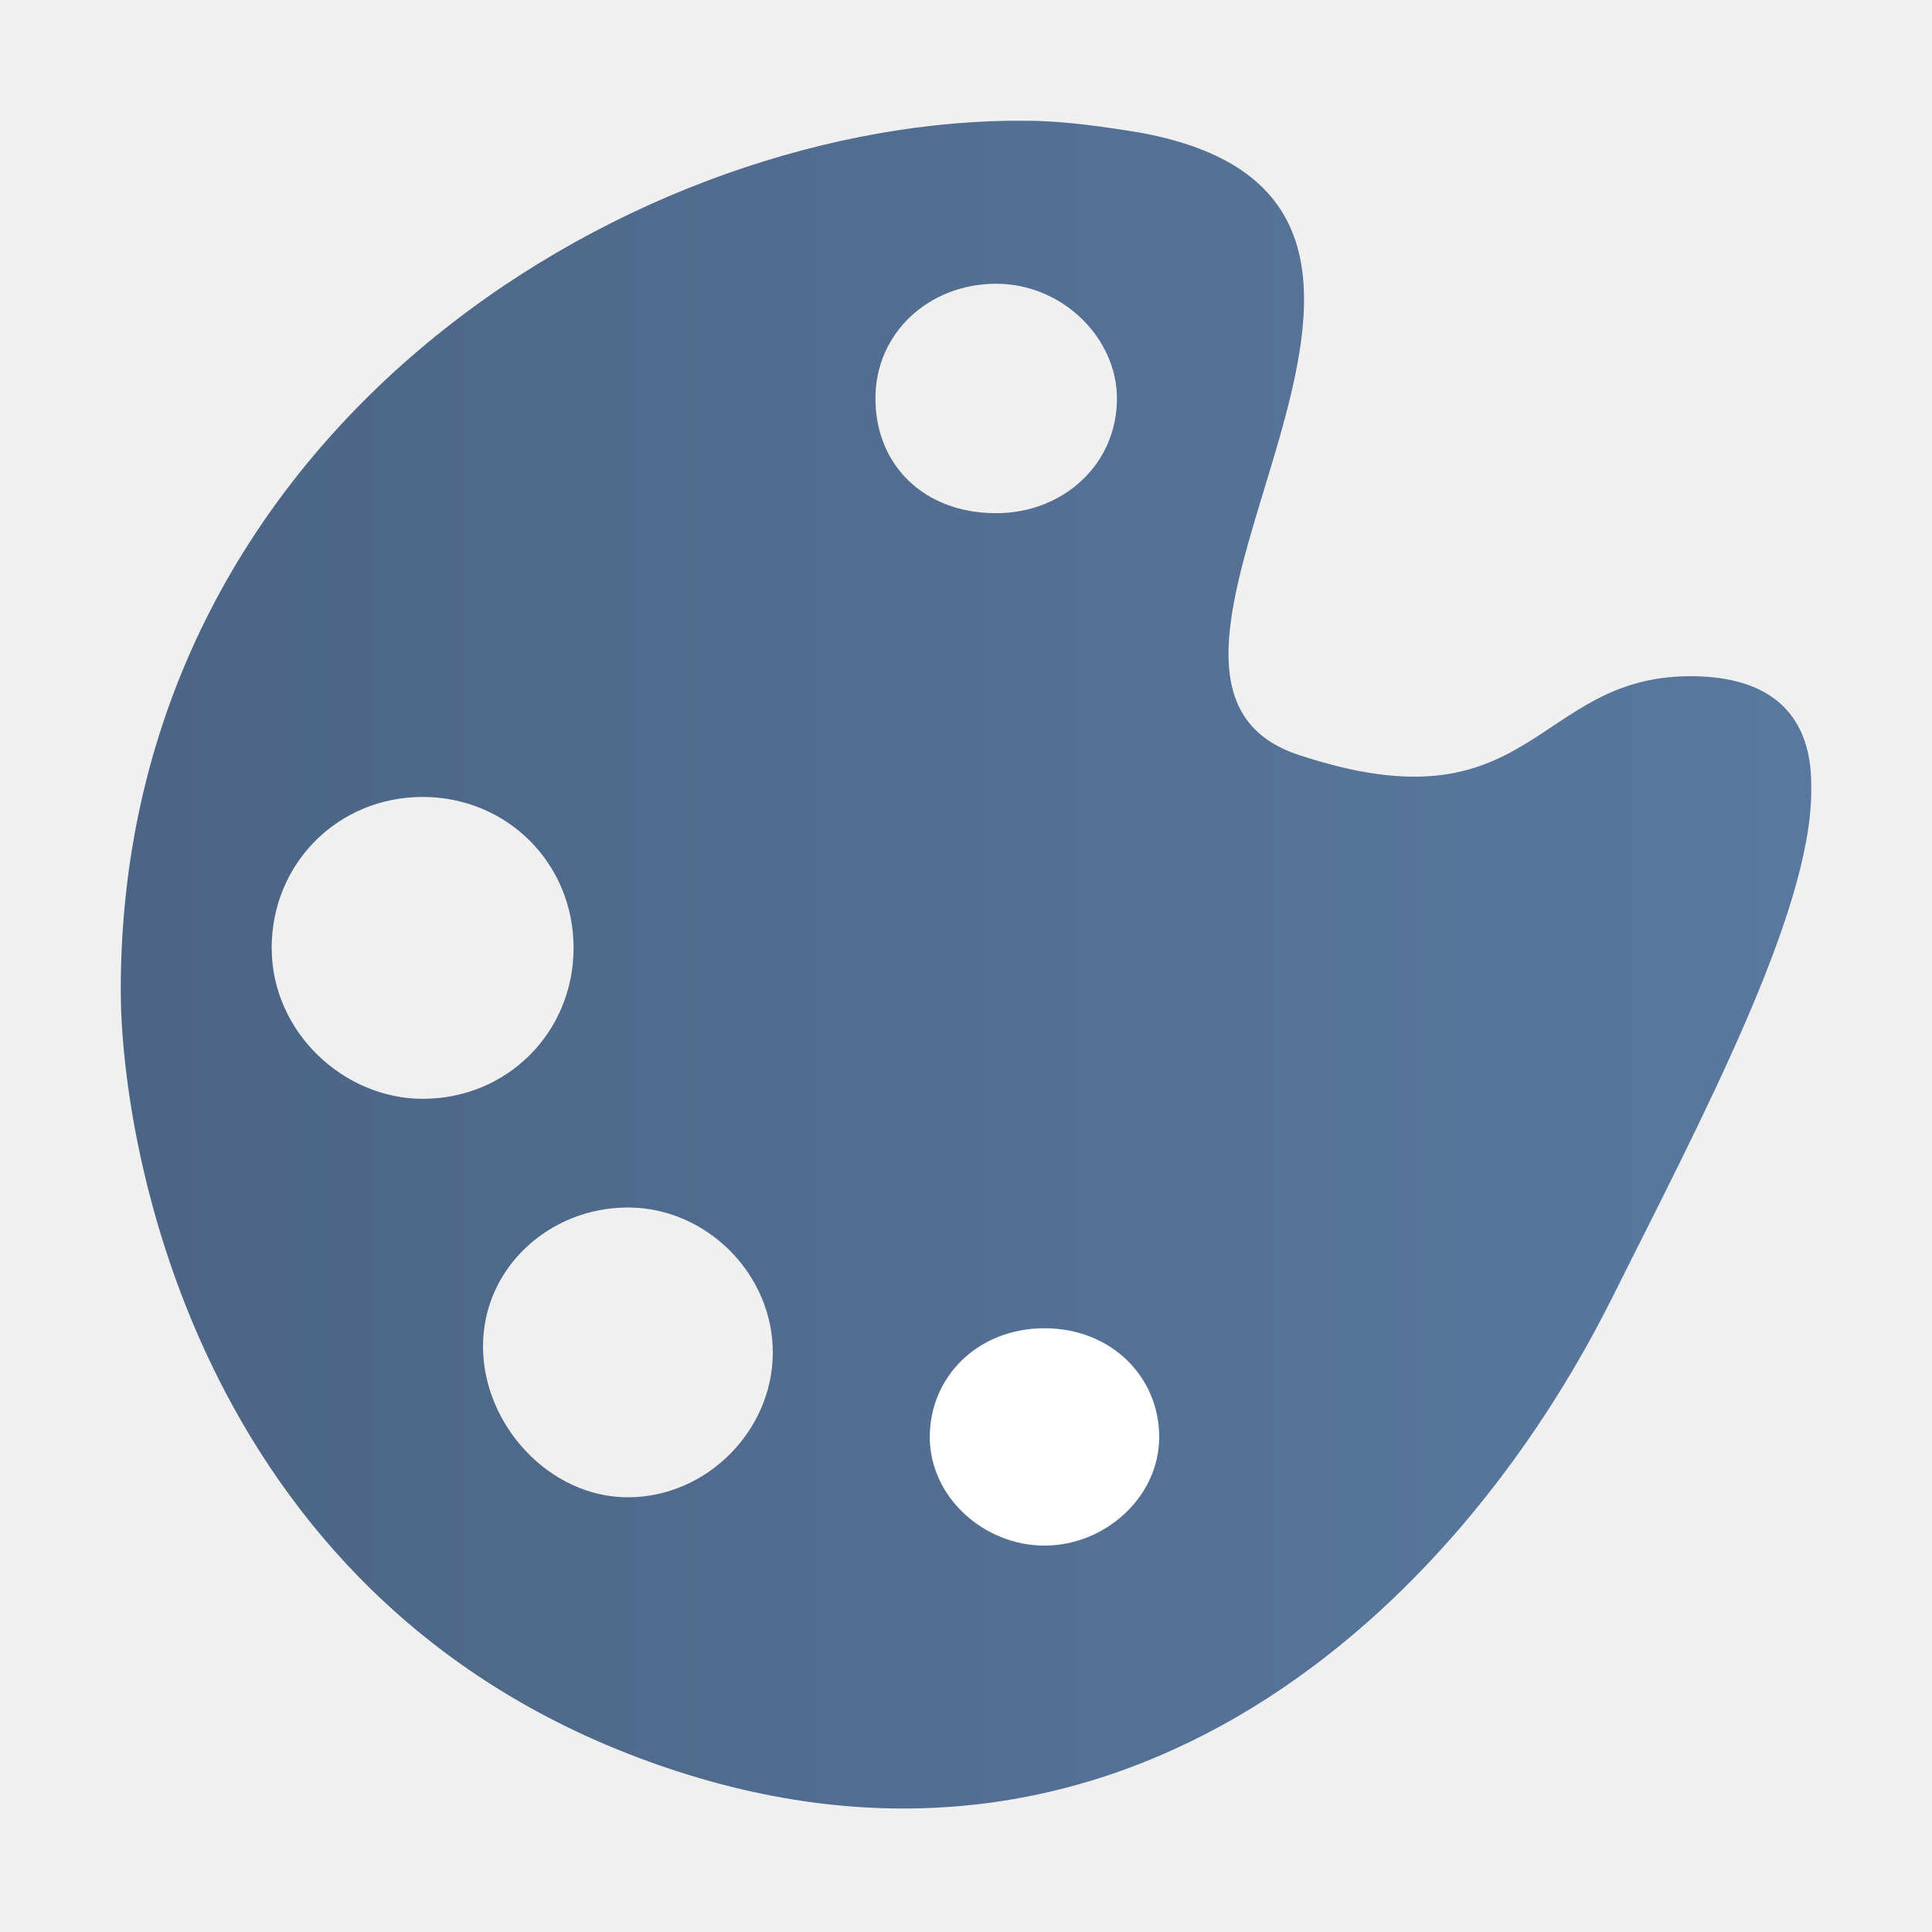
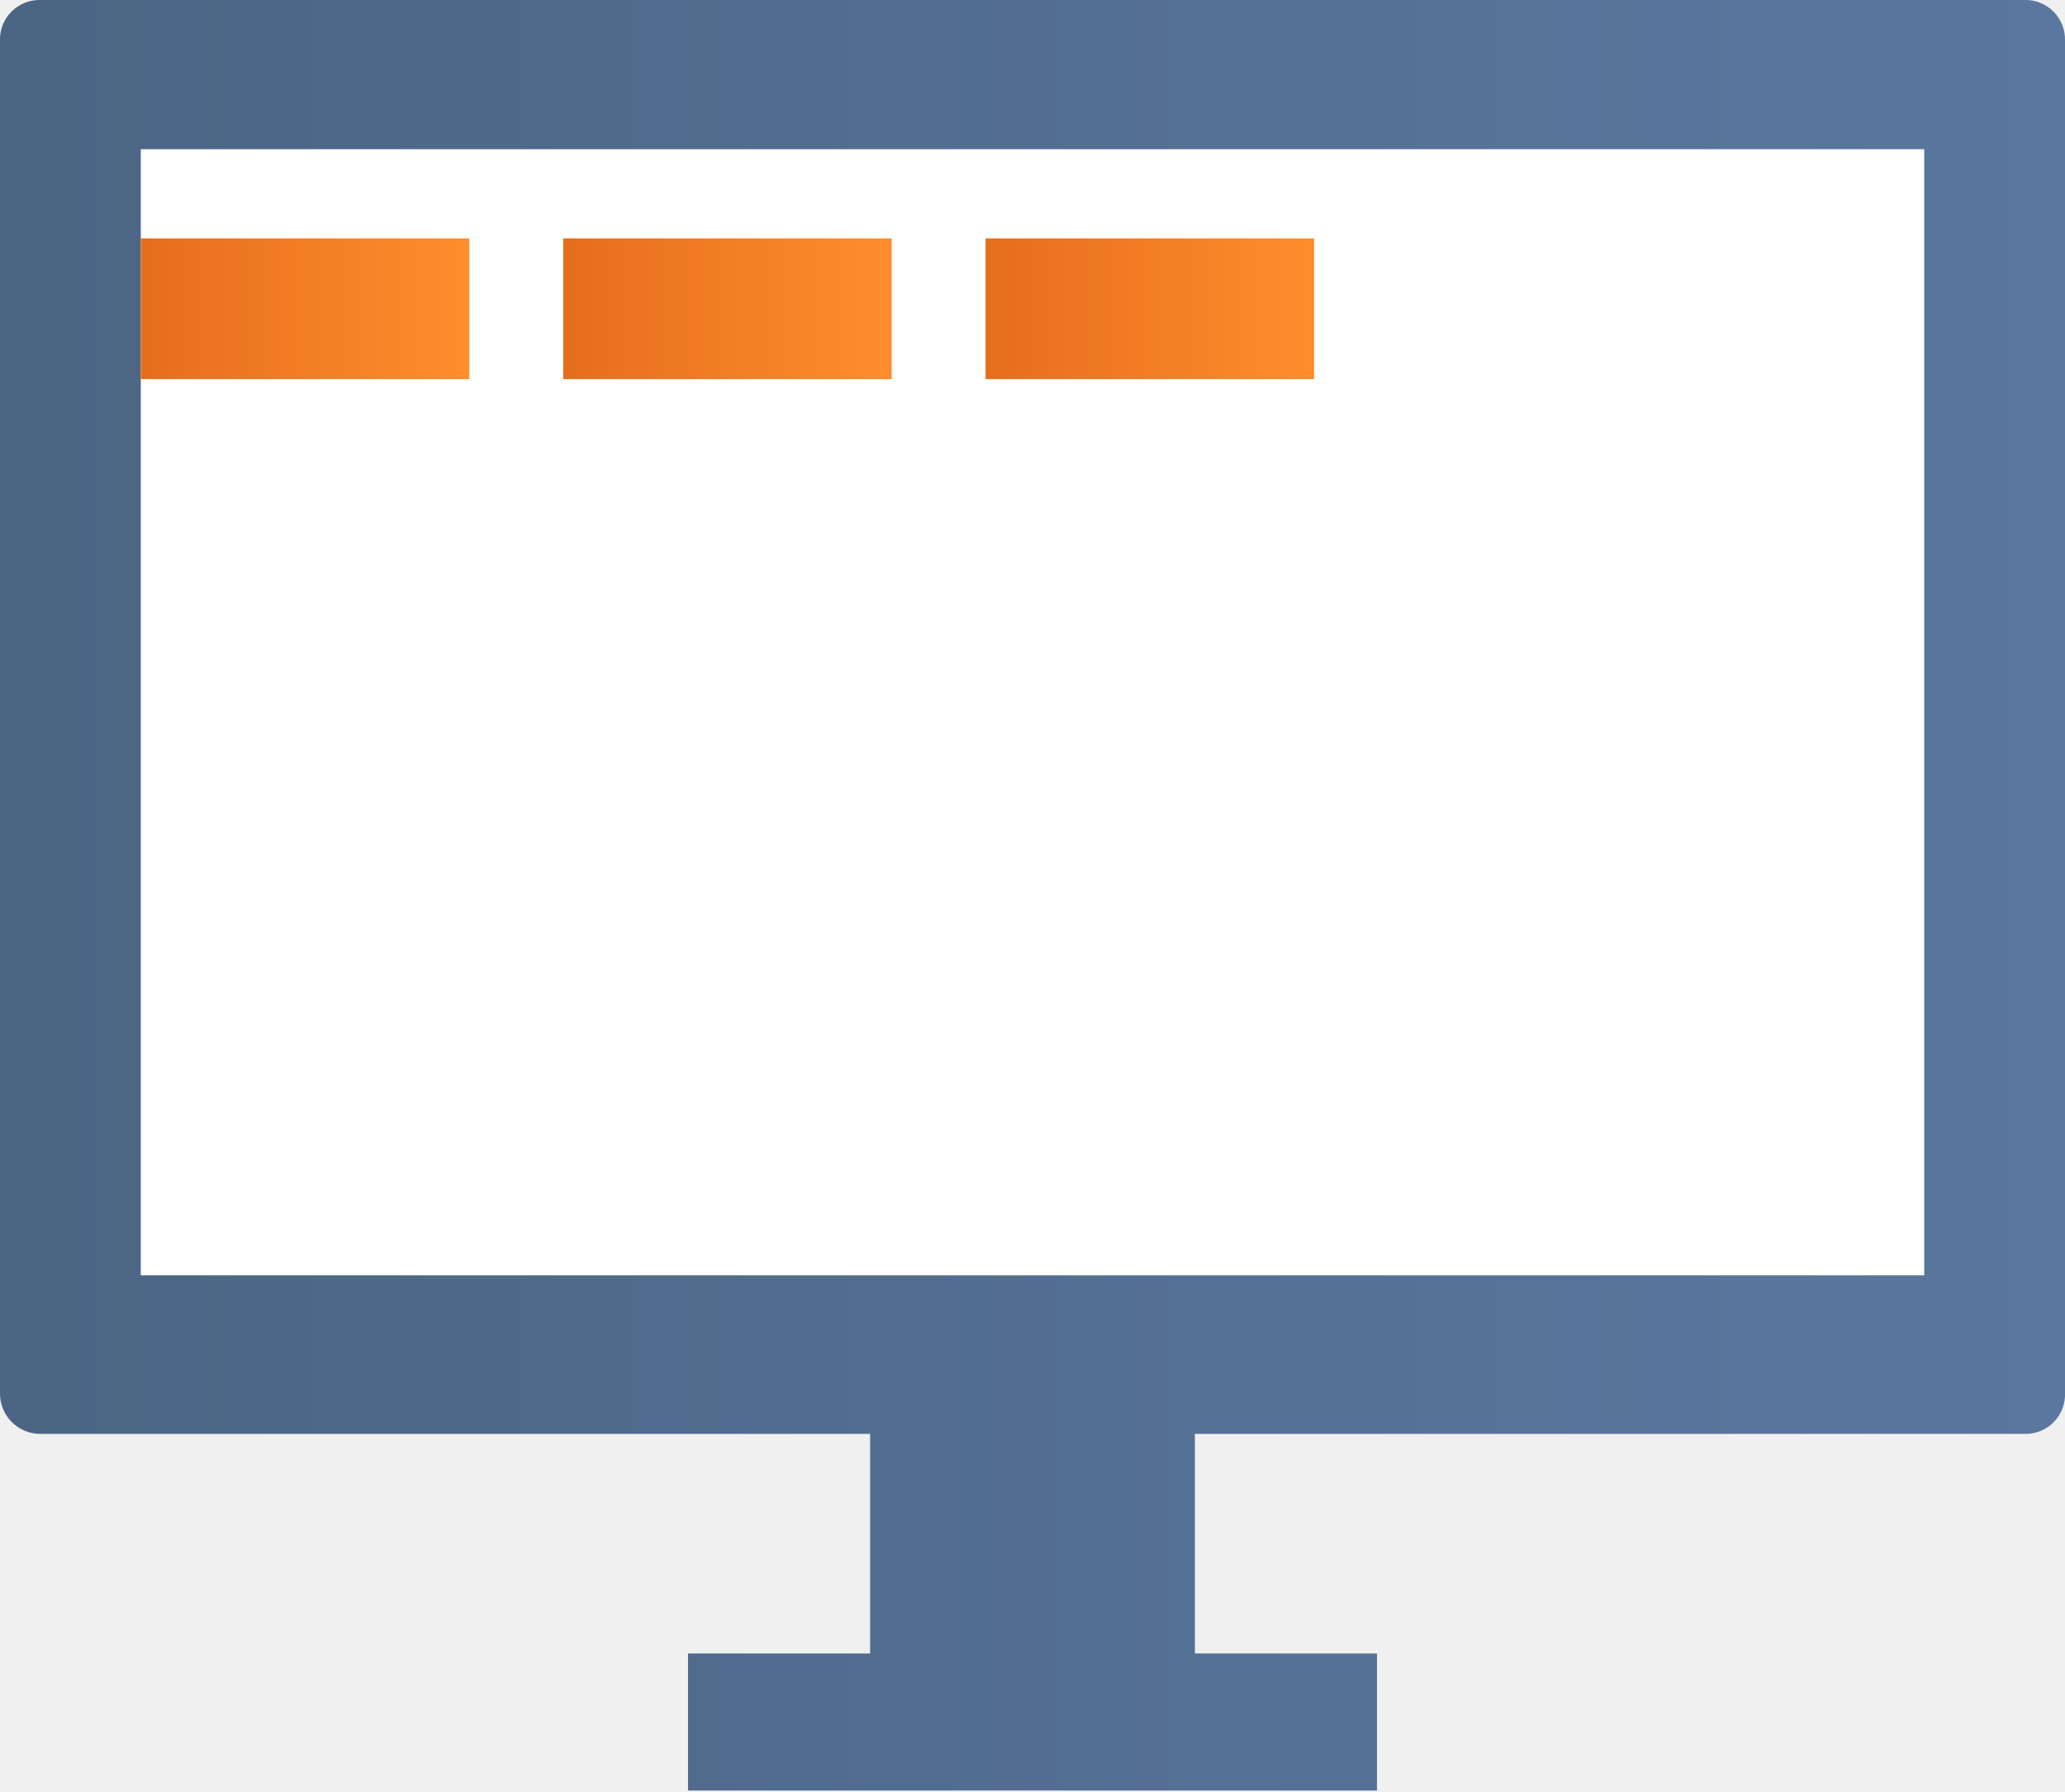
- <svg xmlns="http://www.w3.org/2000/svg" xmlns:xlink="http://www.w3.org/1999/xlink" version="1.1" id="Layer_1" x="0px" y="0px" width="32px" height="32px" viewBox="0 0 32 32" enable-background="new 0 0 32 32" xml:space="preserve">
-   <g>
-     <defs>
-       <path id="SVGID_1_" d="M8,22.3C8,21,9.1,20,10.4,20s2.4,1.1,2.4,2.4c0,1.3-1.1,2.4-2.4,2.4S8,23.6,8,22.3 M4.5,15.7    c0-1.4,1.1-2.5,2.5-2.5c1.4,0,2.5,1.1,2.5,2.5c0,1.4-1.1,2.5-2.5,2.5C5.7,18.2,4.5,17.1,4.5,15.7 M14.5,6.6c0-1.1,0.9-1.9,2-1.9    c1.1,0,2,0.9,2,1.9c0,1.1-0.9,1.9-2,1.9C15.3,8.5,14.5,7.7,14.5,6.6 M16.7,2C10.3,2.1,2,7.2,2,16.4c0,2.6,1.3,10.3,9.1,12.9    c7.5,2.5,13-2.6,15.6-7.8c1.5-3,3.3-6.4,3.3-8.4v-0.1c0-1.1-0.6-1.8-2-1.8c-2.6,0-2.6,2.6-6.5,1.3c-3.9-1.3,3.9-9.1-2.6-10.3    C18.3,2.1,17.6,2,17,2H16.7z" />
-     </defs>
-     <clipPath id="SVGID_2_">
-       <use xlink:href="#SVGID_1_" overflow="visible" />
+ <svg xmlns="http://www.w3.org/2000/svg" xmlns:xlink="http://www.w3.org/1999/xlink" id="Layer_1" data-name="Layer 1" viewBox="0 0 22 19.09">
+   <defs>
+     <style>.cls-1{fill:none;}.cls-2{clip-path:url(#clip-path);}.cls-3{fill:url(#linear-gradient);}.cls-4{fill:#fff;}.cls-5{clip-path:url(#clip-path-2);}.cls-6{fill:url(#linear-gradient-2);}.cls-7{clip-path:url(#clip-path-3);}.cls-8{fill:url(#linear-gradient-3);}.cls-9{clip-path:url(#clip-path-4);}.cls-10{fill:url(#linear-gradient-4);}</style>
+     <clipPath id="clip-path" transform="translate(-5 -6.46)">
+       <path class="cls-1" d="M5.43,6.46A.42.42,0,0,0,5,6.89V21.3a.43.43,0,0,0,.43.44h8.84v2.34H12.33v1.46h7.34V24.08H17.73V21.74h8.84A.42.42,0,0,0,27,21.3V6.89a.42.42,0,0,0-.43-.43Z" />
    </clipPath>
-     <linearGradient id="SVGID_3_" gradientUnits="userSpaceOnUse" x1="1.036" y1="33.574" x2="2.036" y2="33.574" gradientTransform="matrix(28.0001 0 0 -28.0001 -27.0001 957.0014)">
-       <stop offset="0" style="stop-color:#4C6585" />
-       <stop offset="1.983430e-02" style="stop-color:#4C6585" />
-       <stop offset="1" style="stop-color:#5A789F" />
+     <linearGradient id="linear-gradient" x1="-186.86" y1="238.64" x2="-185.86" y2="238.64" gradientTransform="matrix(22, 0, 0, -22, 4111, 5259.55)" gradientUnits="userSpaceOnUse">
+       <stop offset="0" stop-color="#4c6585" />
+       <stop offset="0.02" stop-color="#4c6585" />
+       <stop offset="1" stop-color="#5a789f" />
    </linearGradient>
-     <rect x="2" y="2" clip-path="url(#SVGID_2_)" fill="url(#SVGID_3_)" width="28" height="29.8" />
+     <clipPath id="clip-path-2" transform="translate(-5 -6.46)">
+       <rect class="cls-1" x="6.5" y="9" width="3.5" height="1.5" />
+     </clipPath>
+     <linearGradient id="linear-gradient-2" x1="-138.57" y1="287.34" x2="-137.57" y2="287.34" gradientTransform="matrix(3.5, 0, 0, -3.5, 486.5, 1009)" gradientUnits="userSpaceOnUse">
+       <stop offset="0" stop-color="#e56e1e" />
+       <stop offset="1" stop-color="#ff8d2c" />
+       <stop offset="1" stop-color="#ff8d2c" />
+     </linearGradient>
+     <clipPath id="clip-path-3" transform="translate(-5 -6.46)">
+       <rect class="cls-1" x="11" y="9" width="3.5" height="1.5" />
+     </clipPath>
+     <linearGradient id="linear-gradient-3" x1="-138.57" y1="287.34" x2="-137.57" y2="287.34" gradientTransform="matrix(3.5, 0, 0, -3.5, 491, 1009)" xlink:href="#linear-gradient-2" />
+     <clipPath id="clip-path-4" transform="translate(-5 -6.46)">
+       <rect class="cls-1" x="15.5" y="9" width="3.5" height="1.5" />
+     </clipPath>
+     <linearGradient id="linear-gradient-4" x1="-138.57" y1="287.34" x2="-137.57" y2="287.34" gradientTransform="matrix(3.5, 0, 0, -3.5, 495.5, 1009)" xlink:href="#linear-gradient-2" />
+   </defs>
+   <g class="cls-2">
+     <rect class="cls-3" width="22" height="19.09" />
  </g>
-   <g>
-     <defs>
-       <rect id="SVGID_4_" x="2" y="2" width="28" height="28" />
-     </defs>
-     <clipPath id="SVGID_5_">
-       <use xlink:href="#SVGID_4_" overflow="visible" />
-     </clipPath>
-     <path clip-path="url(#SVGID_5_)" fill="#FFFFFF" d="M17.3,25.6c1,0,1.9-0.8,1.9-1.8S18.4,22,17.3,22s-1.9,0.8-1.9,1.8   S16.3,25.6,17.3,25.6" />
+   <rect class="cls-4" x="1.5" y="1.59" width="19" height="12" />
+   <g class="cls-5">
+     <rect class="cls-6" x="1.5" y="2.54" width="3.5" height="1.5" />
+   </g>
+   <g class="cls-7">
+     <rect class="cls-8" x="6" y="2.54" width="3.5" height="1.5" />
+   </g>
+   <g class="cls-9">
+     <rect class="cls-10" x="10.5" y="2.54" width="3.5" height="1.5" />
  </g>
</svg>
